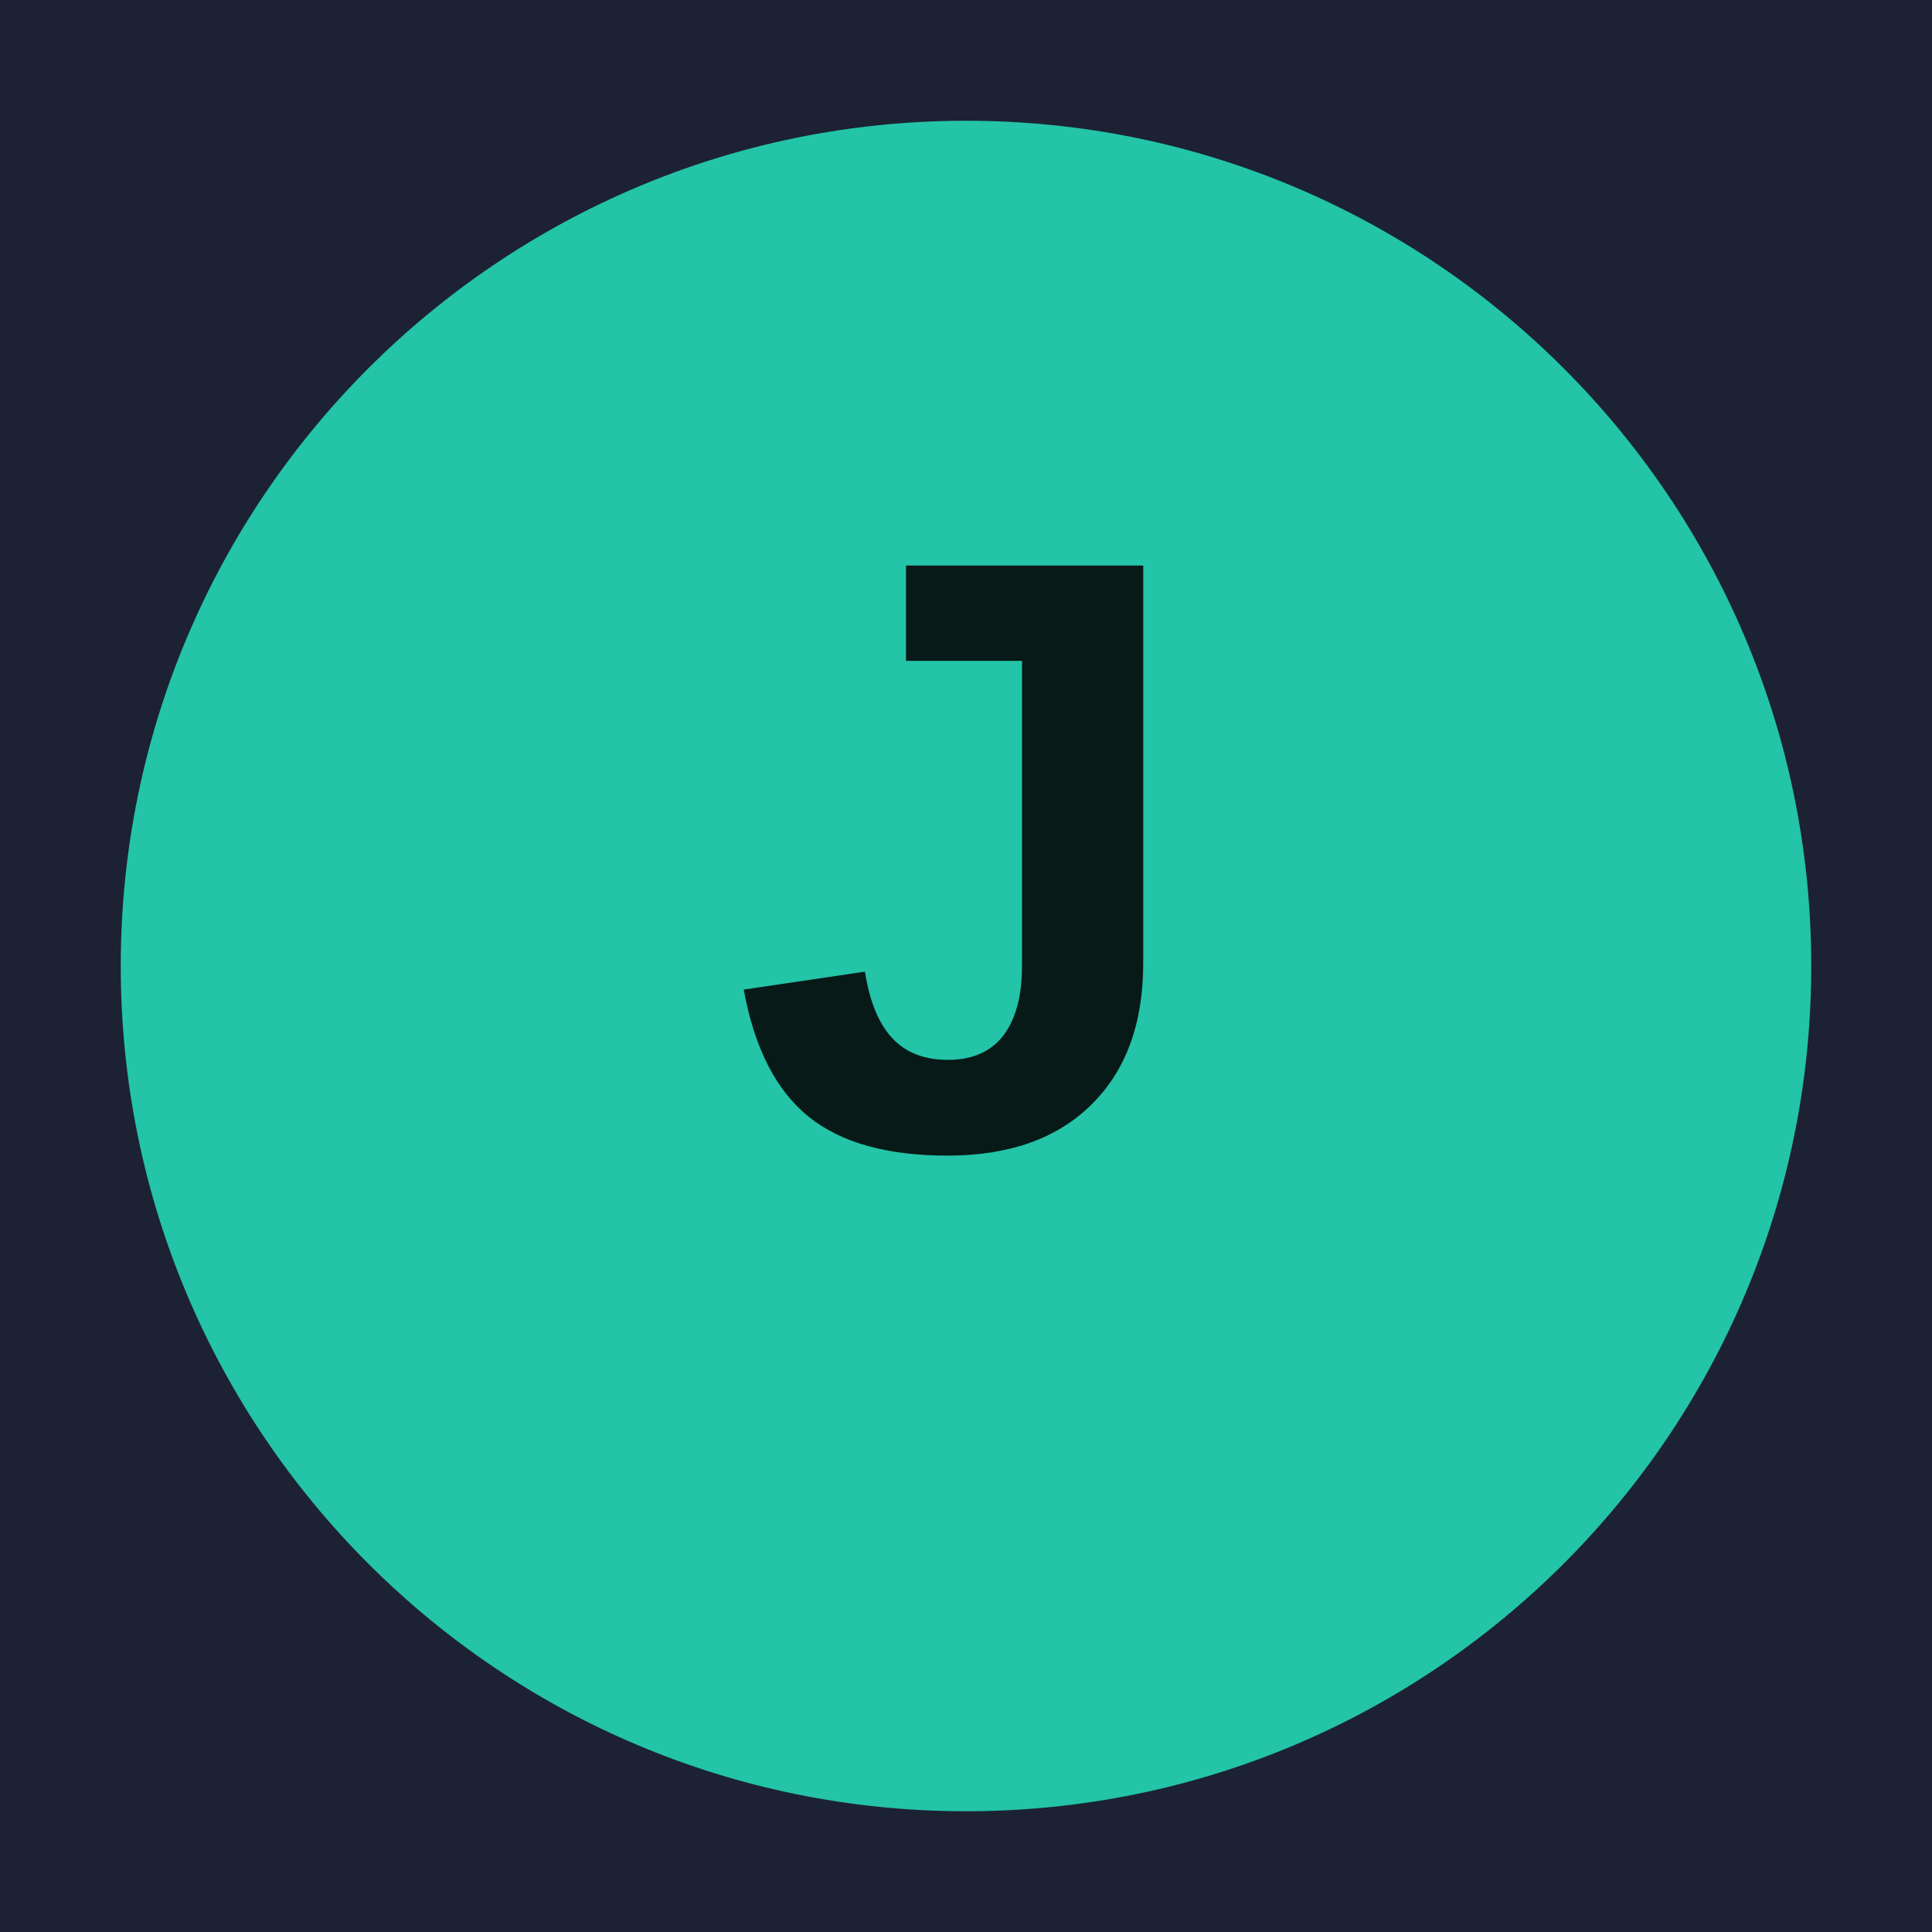
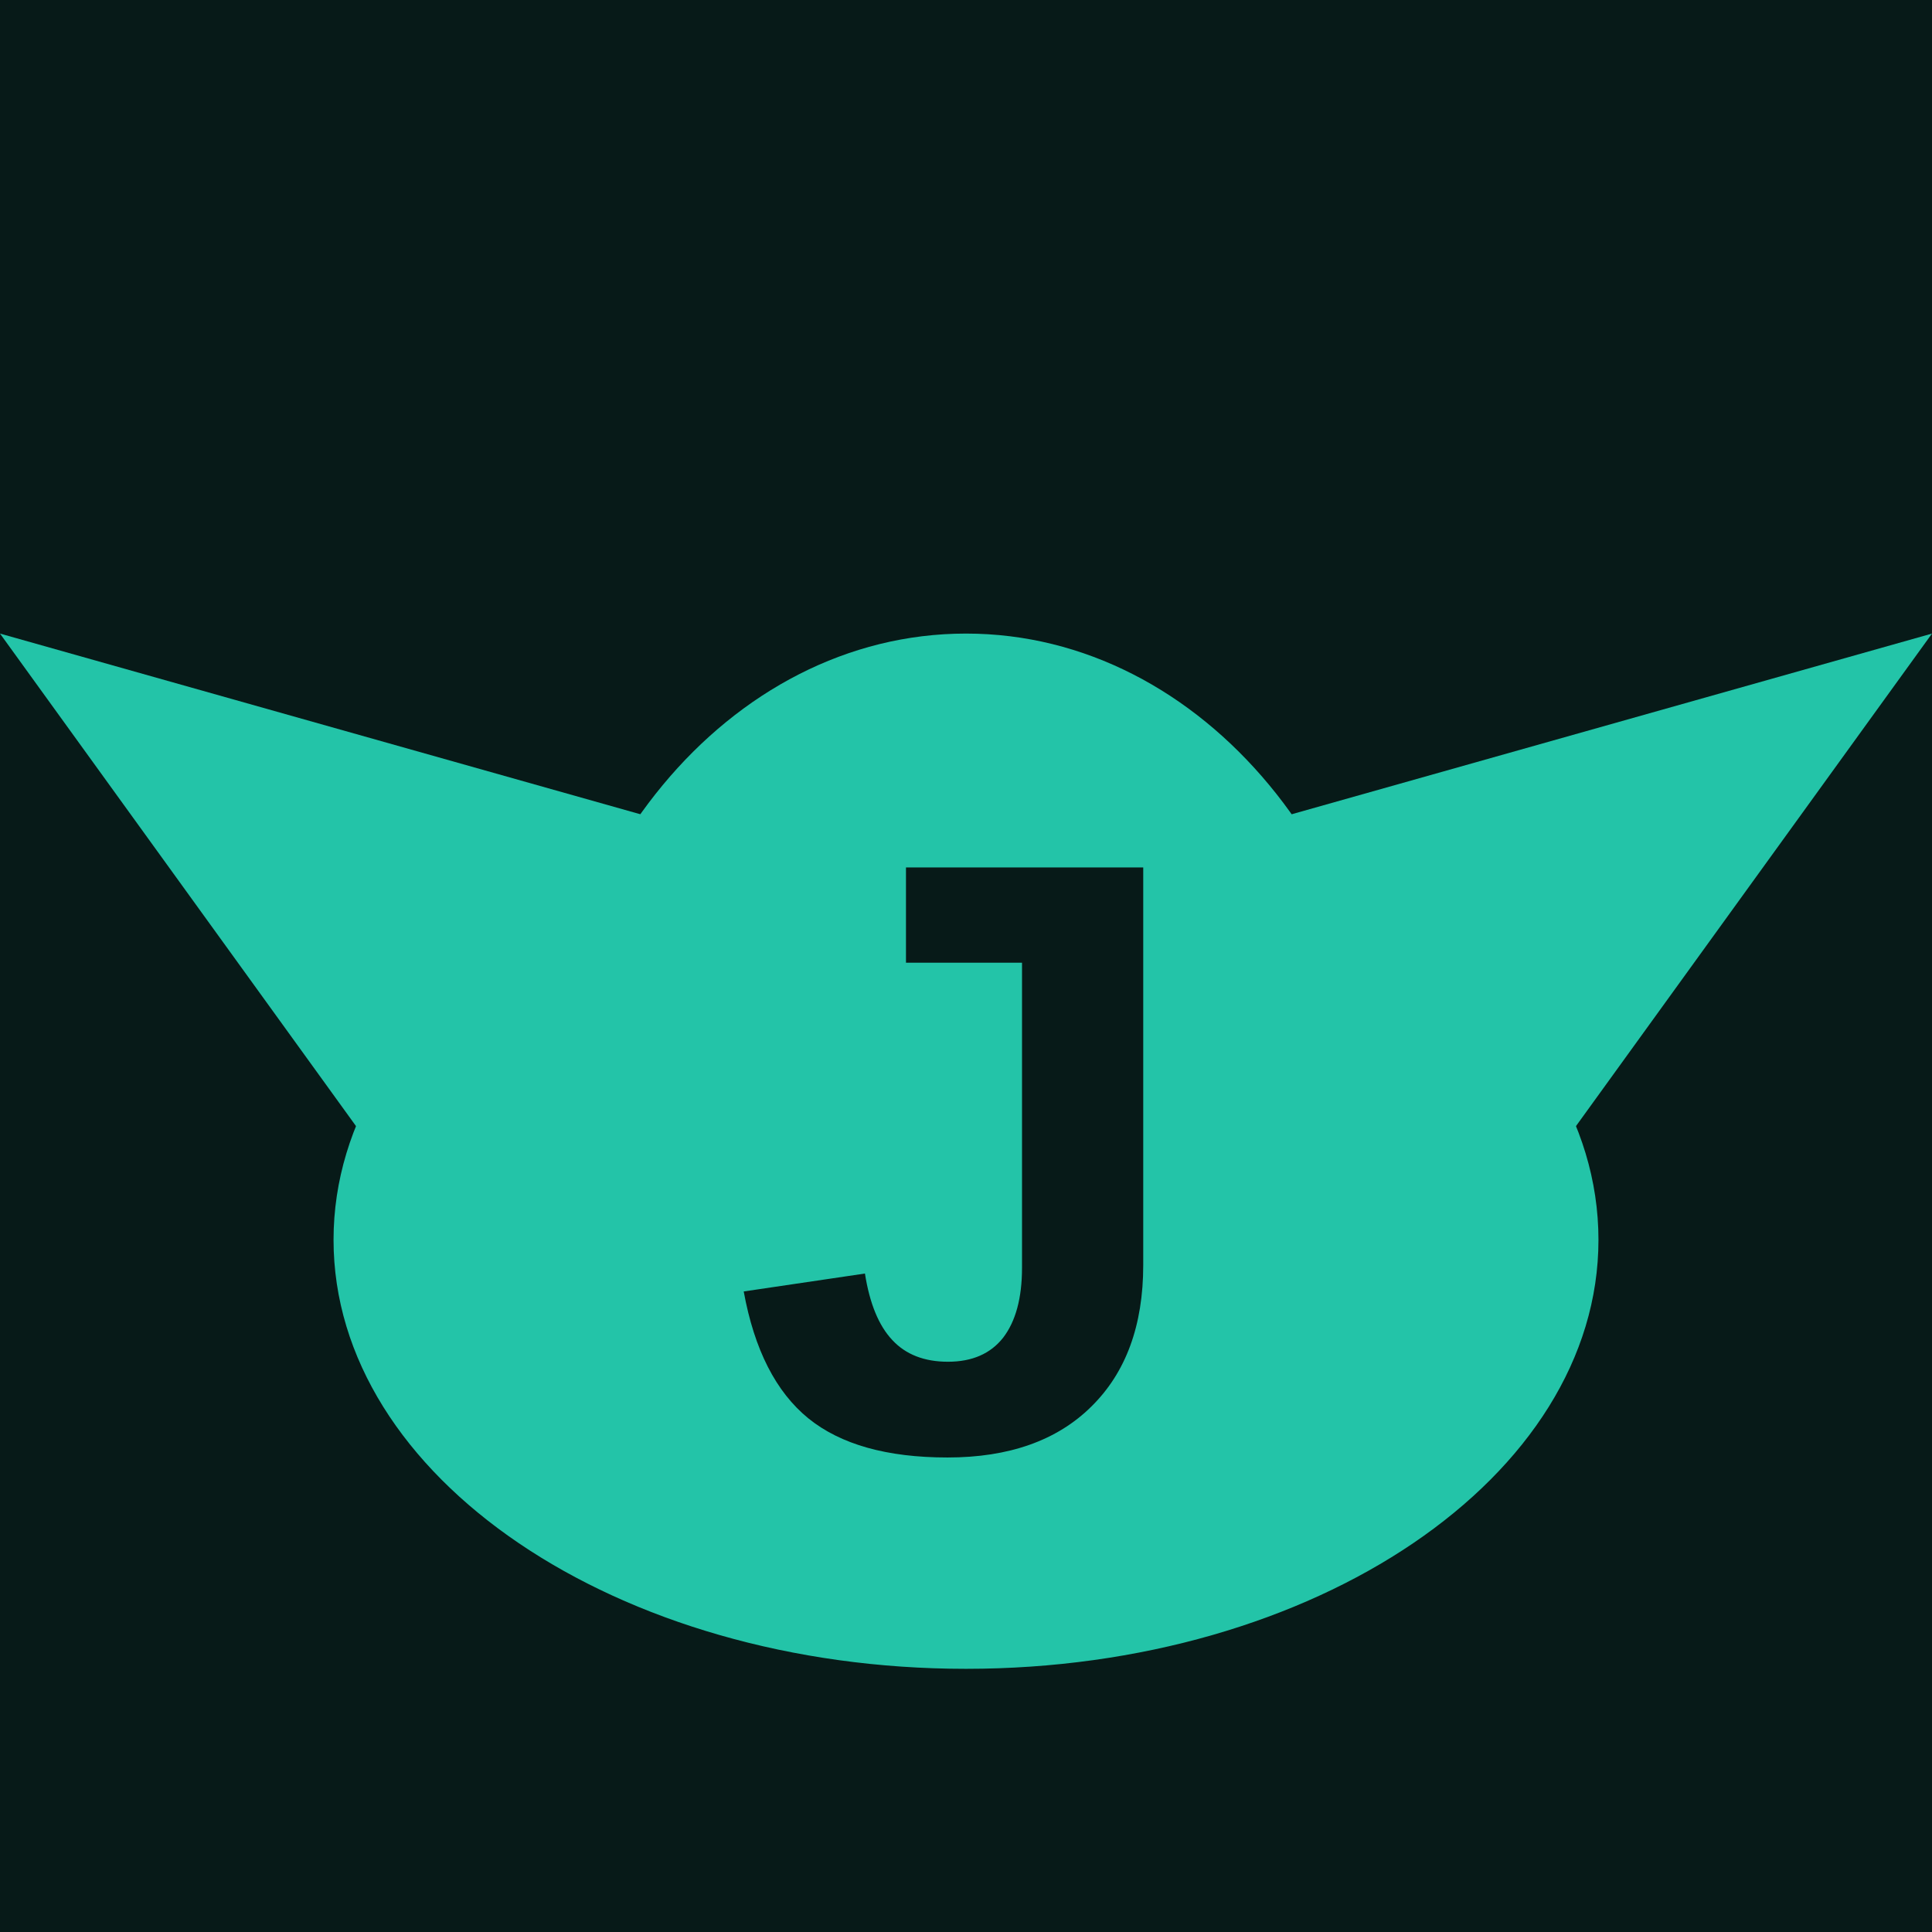
<svg xmlns="http://www.w3.org/2000/svg" viewBox="0 0 64 64" version="1.1" id="svg1">
  <defs id="defs1" />
-   <rect width="100%" height="100%" fill="#1c2233" id="rect1" />
-   <circle cx="32" cy="32" r="28" fill="#23c4a8" />
-   <text x="32" y="38" font-family="IBM Plex Sans, Arial, sans-serif" font-size="28" text-anchor="middle" fill="#071a18" font-weight="700">J</text>
+   <rect width="100%" height="100%" fill="#1c2233" id="rect1" style="fill:#071a18;fill-opacity:1" />
+   <path id="path2" style="fill:#23c4a8;fill-opacity:1;stroke:none;stroke-width:1.288" d="M 50.531,39.621 39.595,27.874 64,20.988 Z m -37.063,0 L 24.405,27.874 0,20.988 Z" />
+   <path id="circle1-2" style="fill:#23c4a8;stroke-width:0.557" transform="rotate(-90)" d="M -20.988,32 A 17.147,14.211 0 0 1 -38.135,46.211 17.147,14.211 0 0 1 -55.282,32 17.147,14.211 0 0 1 -38.135,17.789 17.147,14.211 0 0 1 -20.988,32 Z M -41.071,52.951 A 14.211,20.951 0 0 1 -55.282,32 14.211,20.951 0 0 1 -41.071,11.049 14.211,20.951 0 0 1 -26.86,32 14.211,20.951 0 0 1 -41.071,52.951 Z" />
+   <text x="32" y="48" font-family="'IBM Plex Sans', Arial, sans-serif" font-size="28px" text-anchor="middle" fill="#071a18" font-weight="700" id="text1">J</text>
</svg>
